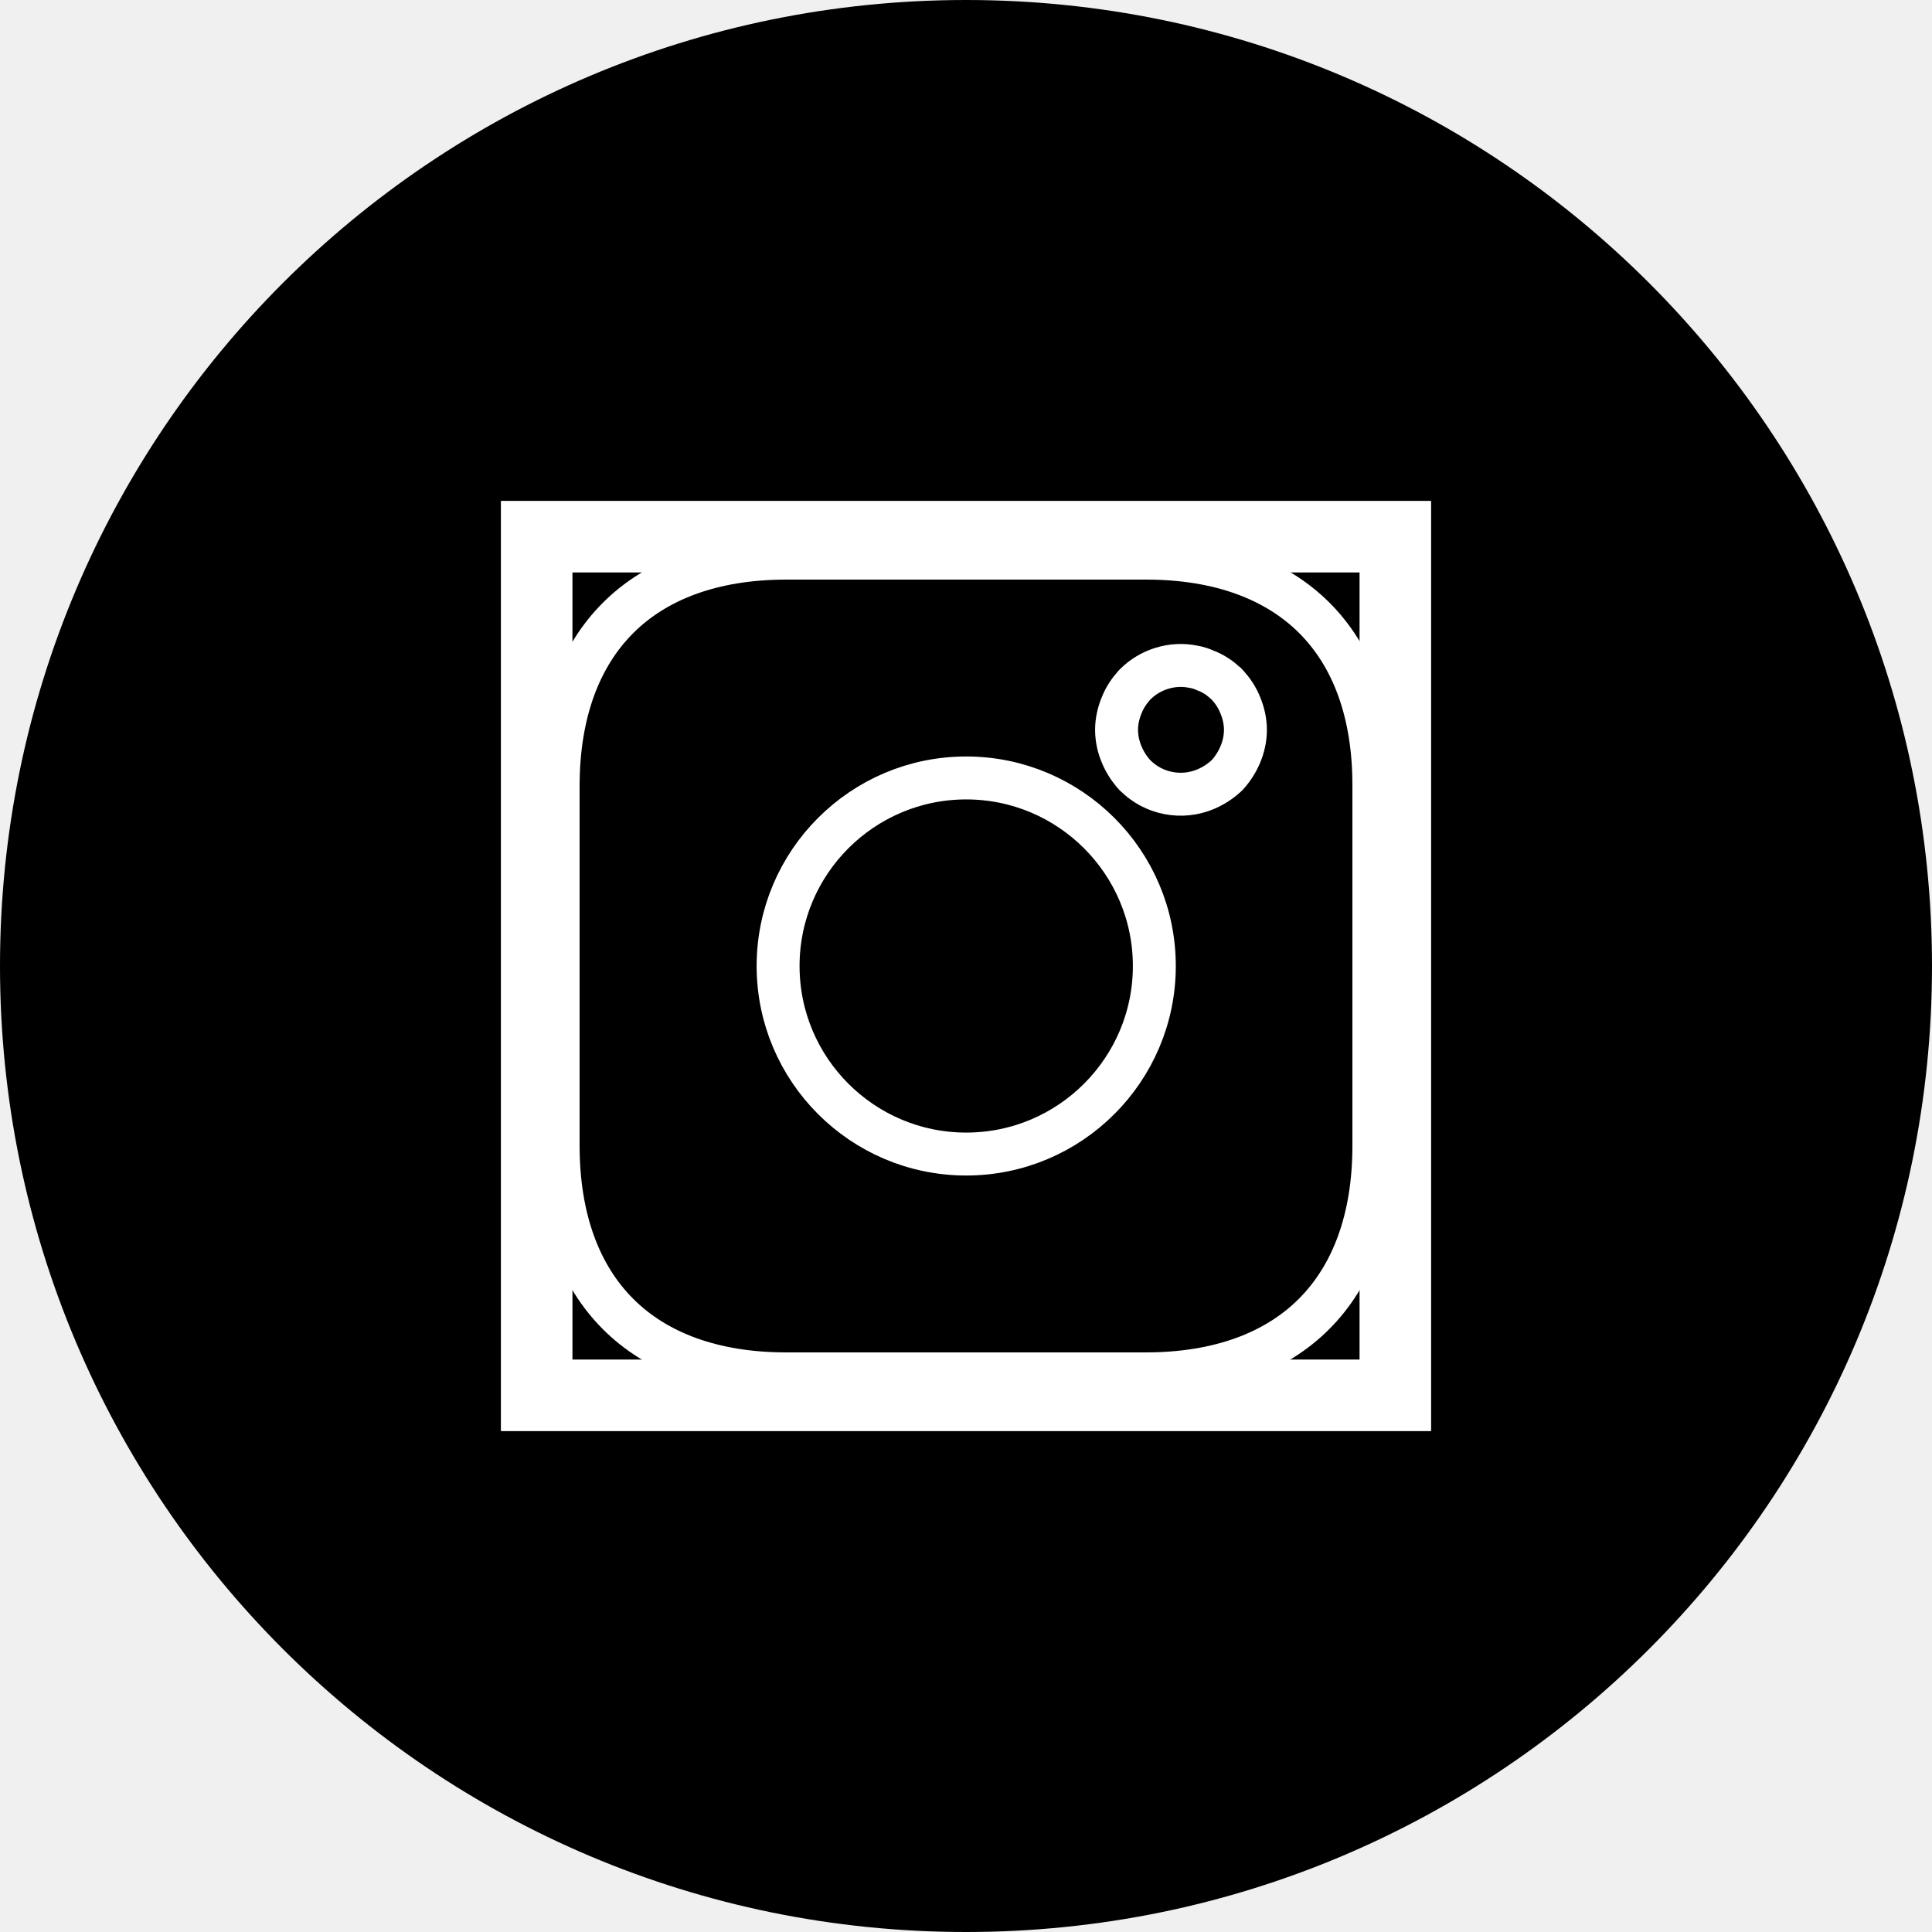
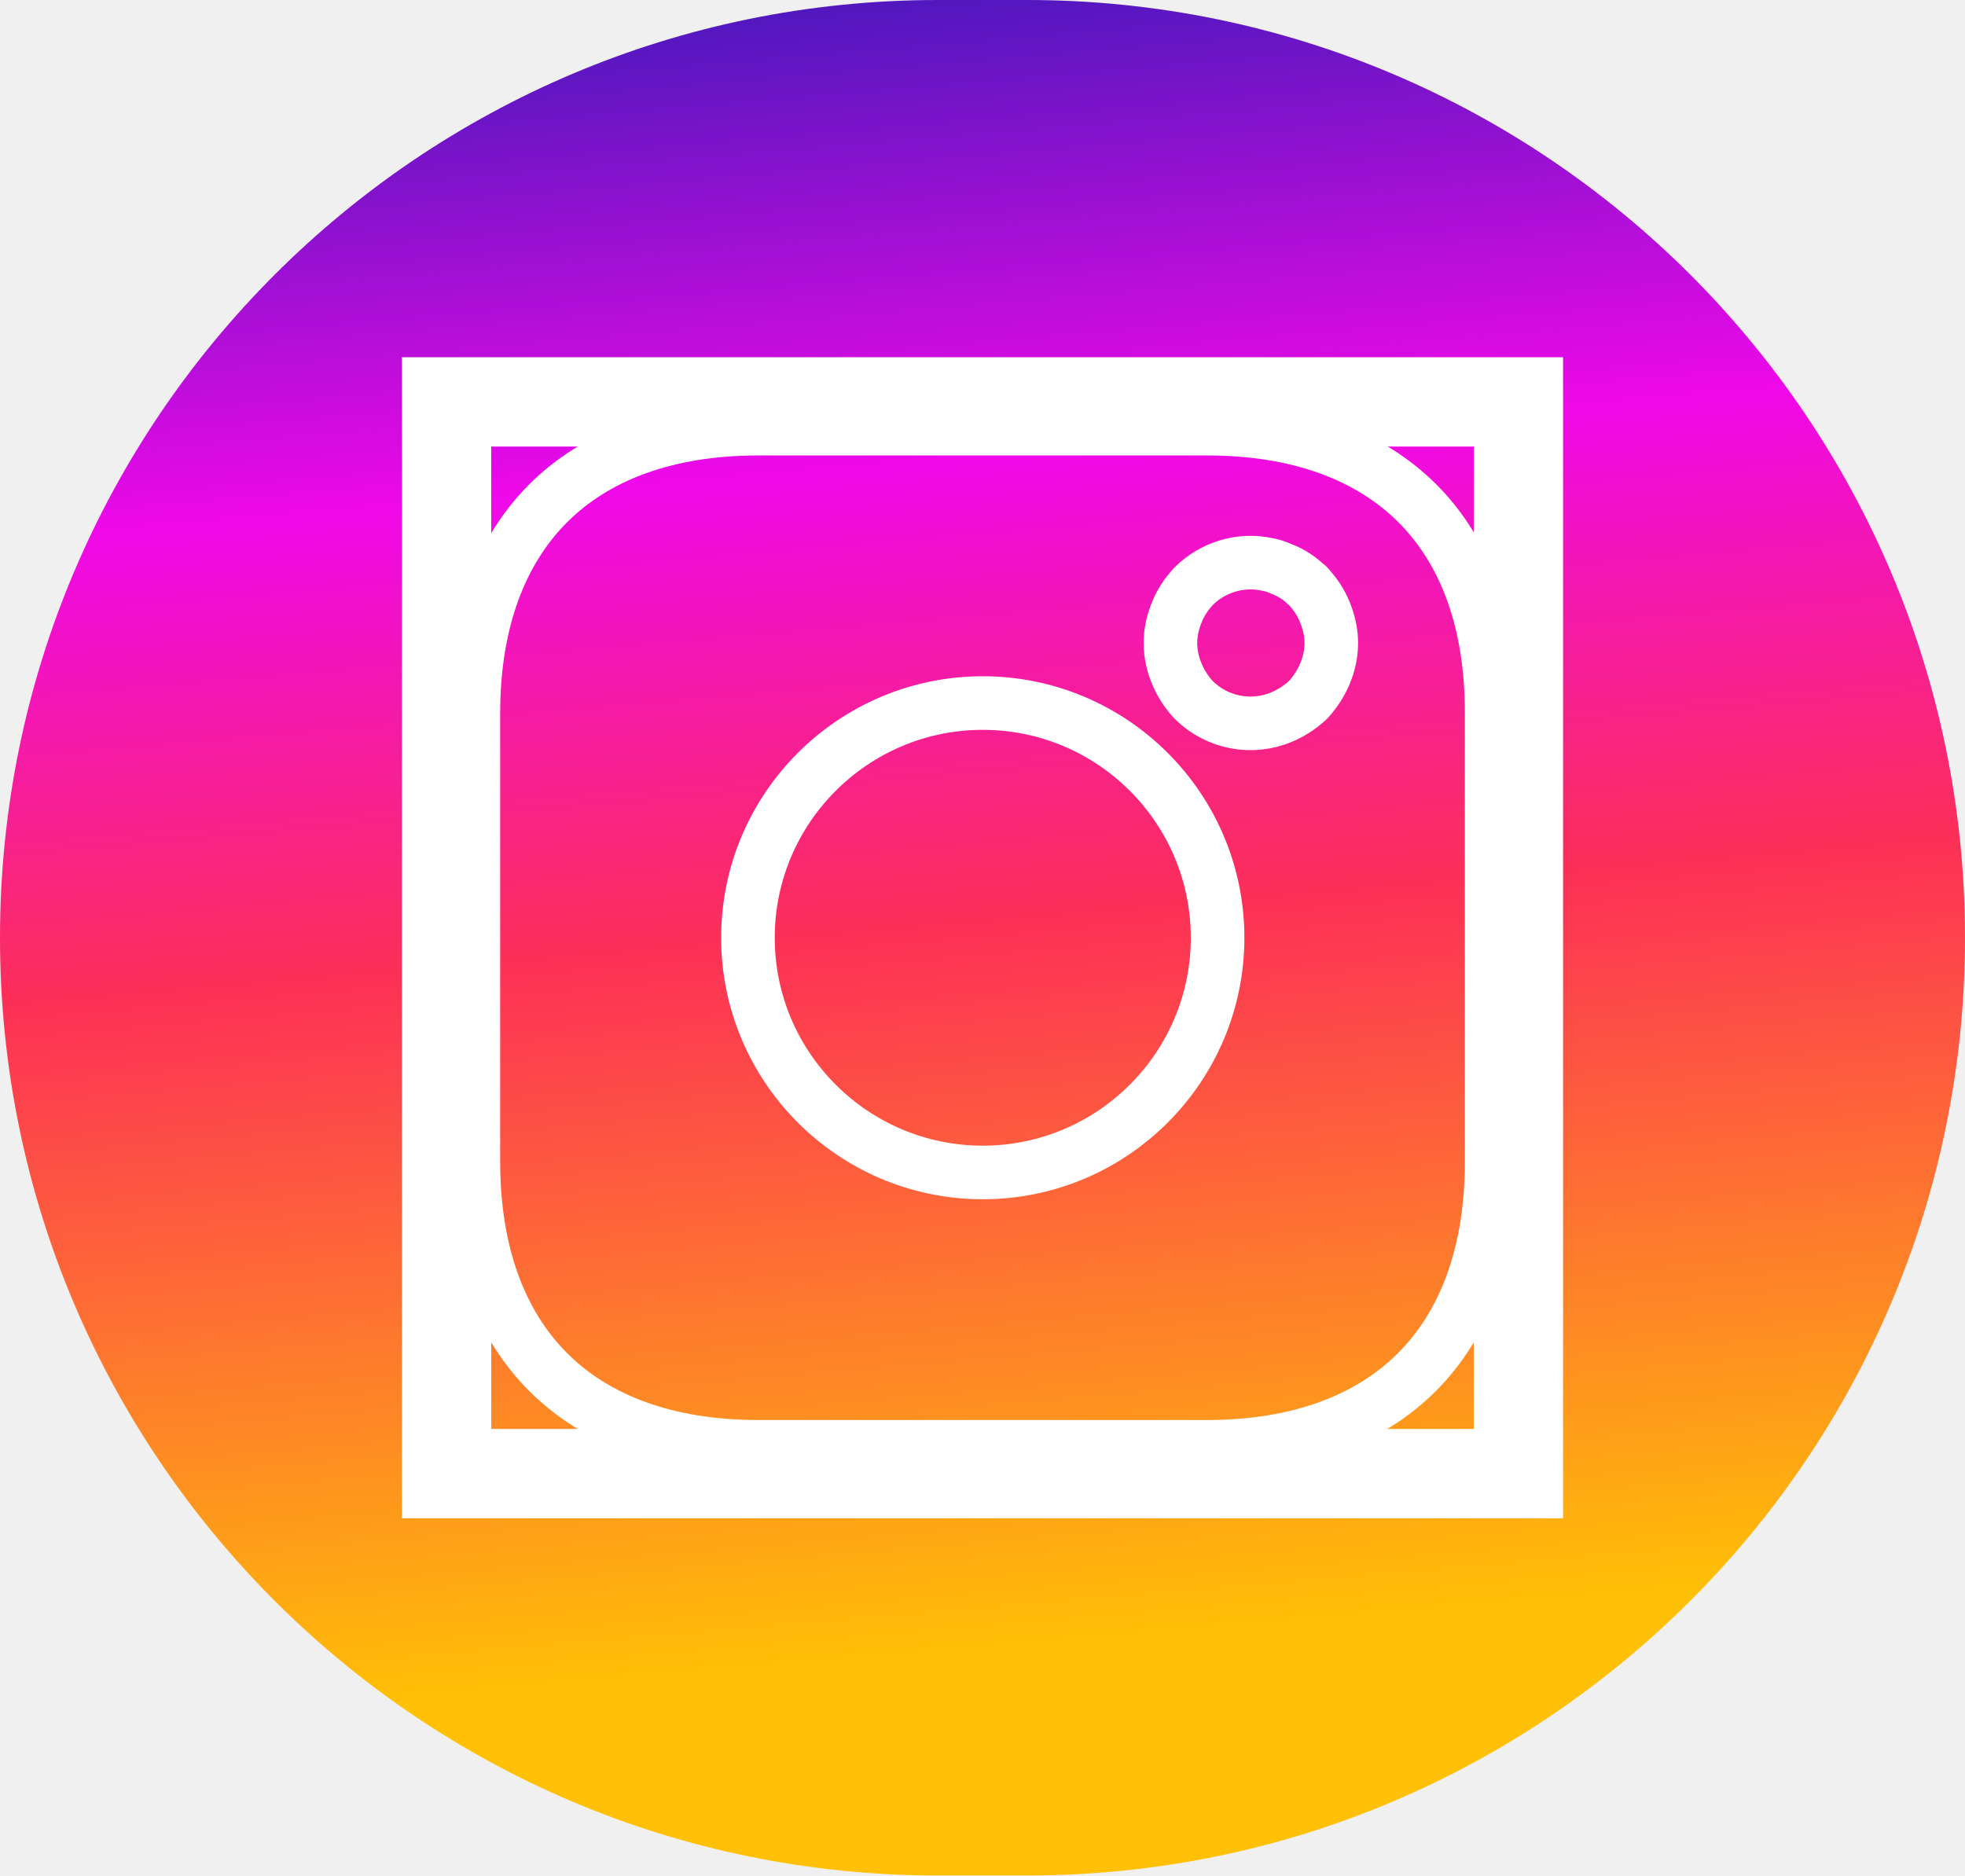
- <svg xmlns="http://www.w3.org/2000/svg" width="27" height="27" viewBox="0 0 27 27" fill="none">
-   <rect width="27" height="27" rx="13.5" fill="url(#paint0_linear_823_14922)" />
-   <path d="M19.2 10.985V10.986V16.014C19.2 17.046 18.893 17.834 18.363 18.364C17.834 18.893 17.045 19.2 16.012 19.2H10.988C9.955 19.2 9.166 18.893 8.637 18.363C8.107 17.833 7.8 17.044 7.8 16.008V10.986C7.8 9.954 8.107 9.166 8.637 8.636C9.166 8.107 9.955 7.8 10.988 7.8H16.018C17.051 7.8 17.84 8.107 18.369 8.636C18.898 9.165 19.203 9.953 19.2 10.985ZM17.131 10.849L17.143 10.838L17.154 10.827C17.23 10.742 17.29 10.648 17.334 10.543C17.377 10.441 17.405 10.323 17.405 10.2C17.405 10.078 17.377 9.962 17.335 9.86C17.288 9.741 17.224 9.651 17.154 9.573L17.137 9.555L17.118 9.54C17.112 9.535 17.109 9.532 17.103 9.527C17.098 9.522 17.091 9.517 17.08 9.507C17.064 9.494 17.036 9.47 17.002 9.449C16.954 9.418 16.903 9.391 16.848 9.371C16.794 9.346 16.736 9.327 16.672 9.317C16.379 9.257 16.071 9.357 15.866 9.562L15.861 9.567L15.855 9.573C15.786 9.651 15.72 9.741 15.674 9.86C15.632 9.962 15.604 10.078 15.604 10.2L15.604 10.203C15.605 10.321 15.63 10.437 15.676 10.545C15.719 10.649 15.78 10.743 15.855 10.827L15.861 10.833L15.867 10.839C15.993 10.964 16.154 11.05 16.329 11.083C16.504 11.117 16.685 11.098 16.849 11.029C16.953 10.985 17.047 10.925 17.131 10.849ZM10.874 13.5C10.874 14.95 12.053 16.128 13.503 16.128C14.953 16.128 16.132 14.95 16.132 13.5C16.132 12.05 14.953 10.872 13.503 10.872C12.053 10.872 10.874 12.05 10.874 13.5Z" stroke="white" stroke-width="0.6" />
-   <rect x="7.5" y="7.5" width="12" height="12" stroke="white" />
+ <svg xmlns="http://www.w3.org/2000/svg" width="22" height="21" viewBox="0 0 22 21" fill="none">
+   <rect width="22" height="21" rx="10.5" fill="url(#paint0_linear_1923_42449)" />
+   <path d="M16.7 7.985V7.986V13.014C16.7 14.046 16.393 14.834 15.863 15.364C15.334 15.893 14.545 16.2 13.512 16.2H8.488C7.455 16.2 6.667 15.893 6.137 15.363C5.607 14.833 5.3 14.043 5.3 13.008V7.986C5.3 6.954 5.607 6.166 6.137 5.636C6.666 5.107 7.455 4.8 8.488 4.8H13.518C14.551 4.8 15.339 5.107 15.869 5.636C16.398 6.165 16.703 6.953 16.7 7.985ZM14.631 7.849L14.643 7.838L14.654 7.827C14.729 7.742 14.79 7.648 14.834 7.543C14.877 7.441 14.905 7.324 14.905 7.2C14.905 7.078 14.877 6.962 14.835 6.86C14.789 6.741 14.723 6.651 14.654 6.573L14.637 6.555L14.618 6.54C14.612 6.535 14.609 6.532 14.603 6.527C14.598 6.522 14.591 6.517 14.58 6.507C14.564 6.494 14.536 6.47 14.502 6.449C14.454 6.418 14.403 6.391 14.348 6.371C14.294 6.346 14.236 6.327 14.172 6.317C13.879 6.257 13.571 6.357 13.366 6.562L13.361 6.567L13.355 6.573C13.286 6.651 13.22 6.741 13.174 6.86C13.132 6.962 13.104 7.078 13.104 7.2L13.104 7.203C13.105 7.321 13.13 7.437 13.176 7.545C13.219 7.649 13.28 7.743 13.355 7.827L13.361 7.833L13.367 7.839C13.493 7.964 13.655 8.05 13.829 8.083C14.004 8.117 14.185 8.098 14.349 8.029C14.453 7.985 14.547 7.925 14.631 7.849ZM8.374 10.5C8.374 11.95 9.553 13.128 11.003 13.128C12.453 13.128 13.632 11.95 13.632 10.5C13.632 9.05 12.453 7.872 11.003 7.872C9.553 7.872 8.374 9.05 8.374 10.5Z" stroke="white" stroke-width="0.6" />
+   <rect x="5" y="4.5" width="12" height="12" stroke="white" />
  <defs>
-     <linearGradient id="paint0_linear_823_14922" x1="13.5" y1="0" x2="15.609" y2="23.625" gradientUnits="userSpaceOnUse">
-       <stop stopColor="#5317C0" />
-       <stop offset="0.276" stopColor="#EF08EA" />
-       <stop offset="0.557" stopColor="#FD2F57" />
-       <stop offset="1" stopColor="#FFC005" />
+     <linearGradient id="paint0_linear_1923_42449" x1="11" y1="0" x2="12.567" y2="18.388" gradientUnits="userSpaceOnUse">
+       <stop stop-color="#5317C0" />
+       <stop offset="0.276" stop-color="#EF08EA" />
+       <stop offset="0.557" stop-color="#FD2F57" />
+       <stop offset="1" stop-color="#FFC005" />
    </linearGradient>
  </defs>
</svg>
